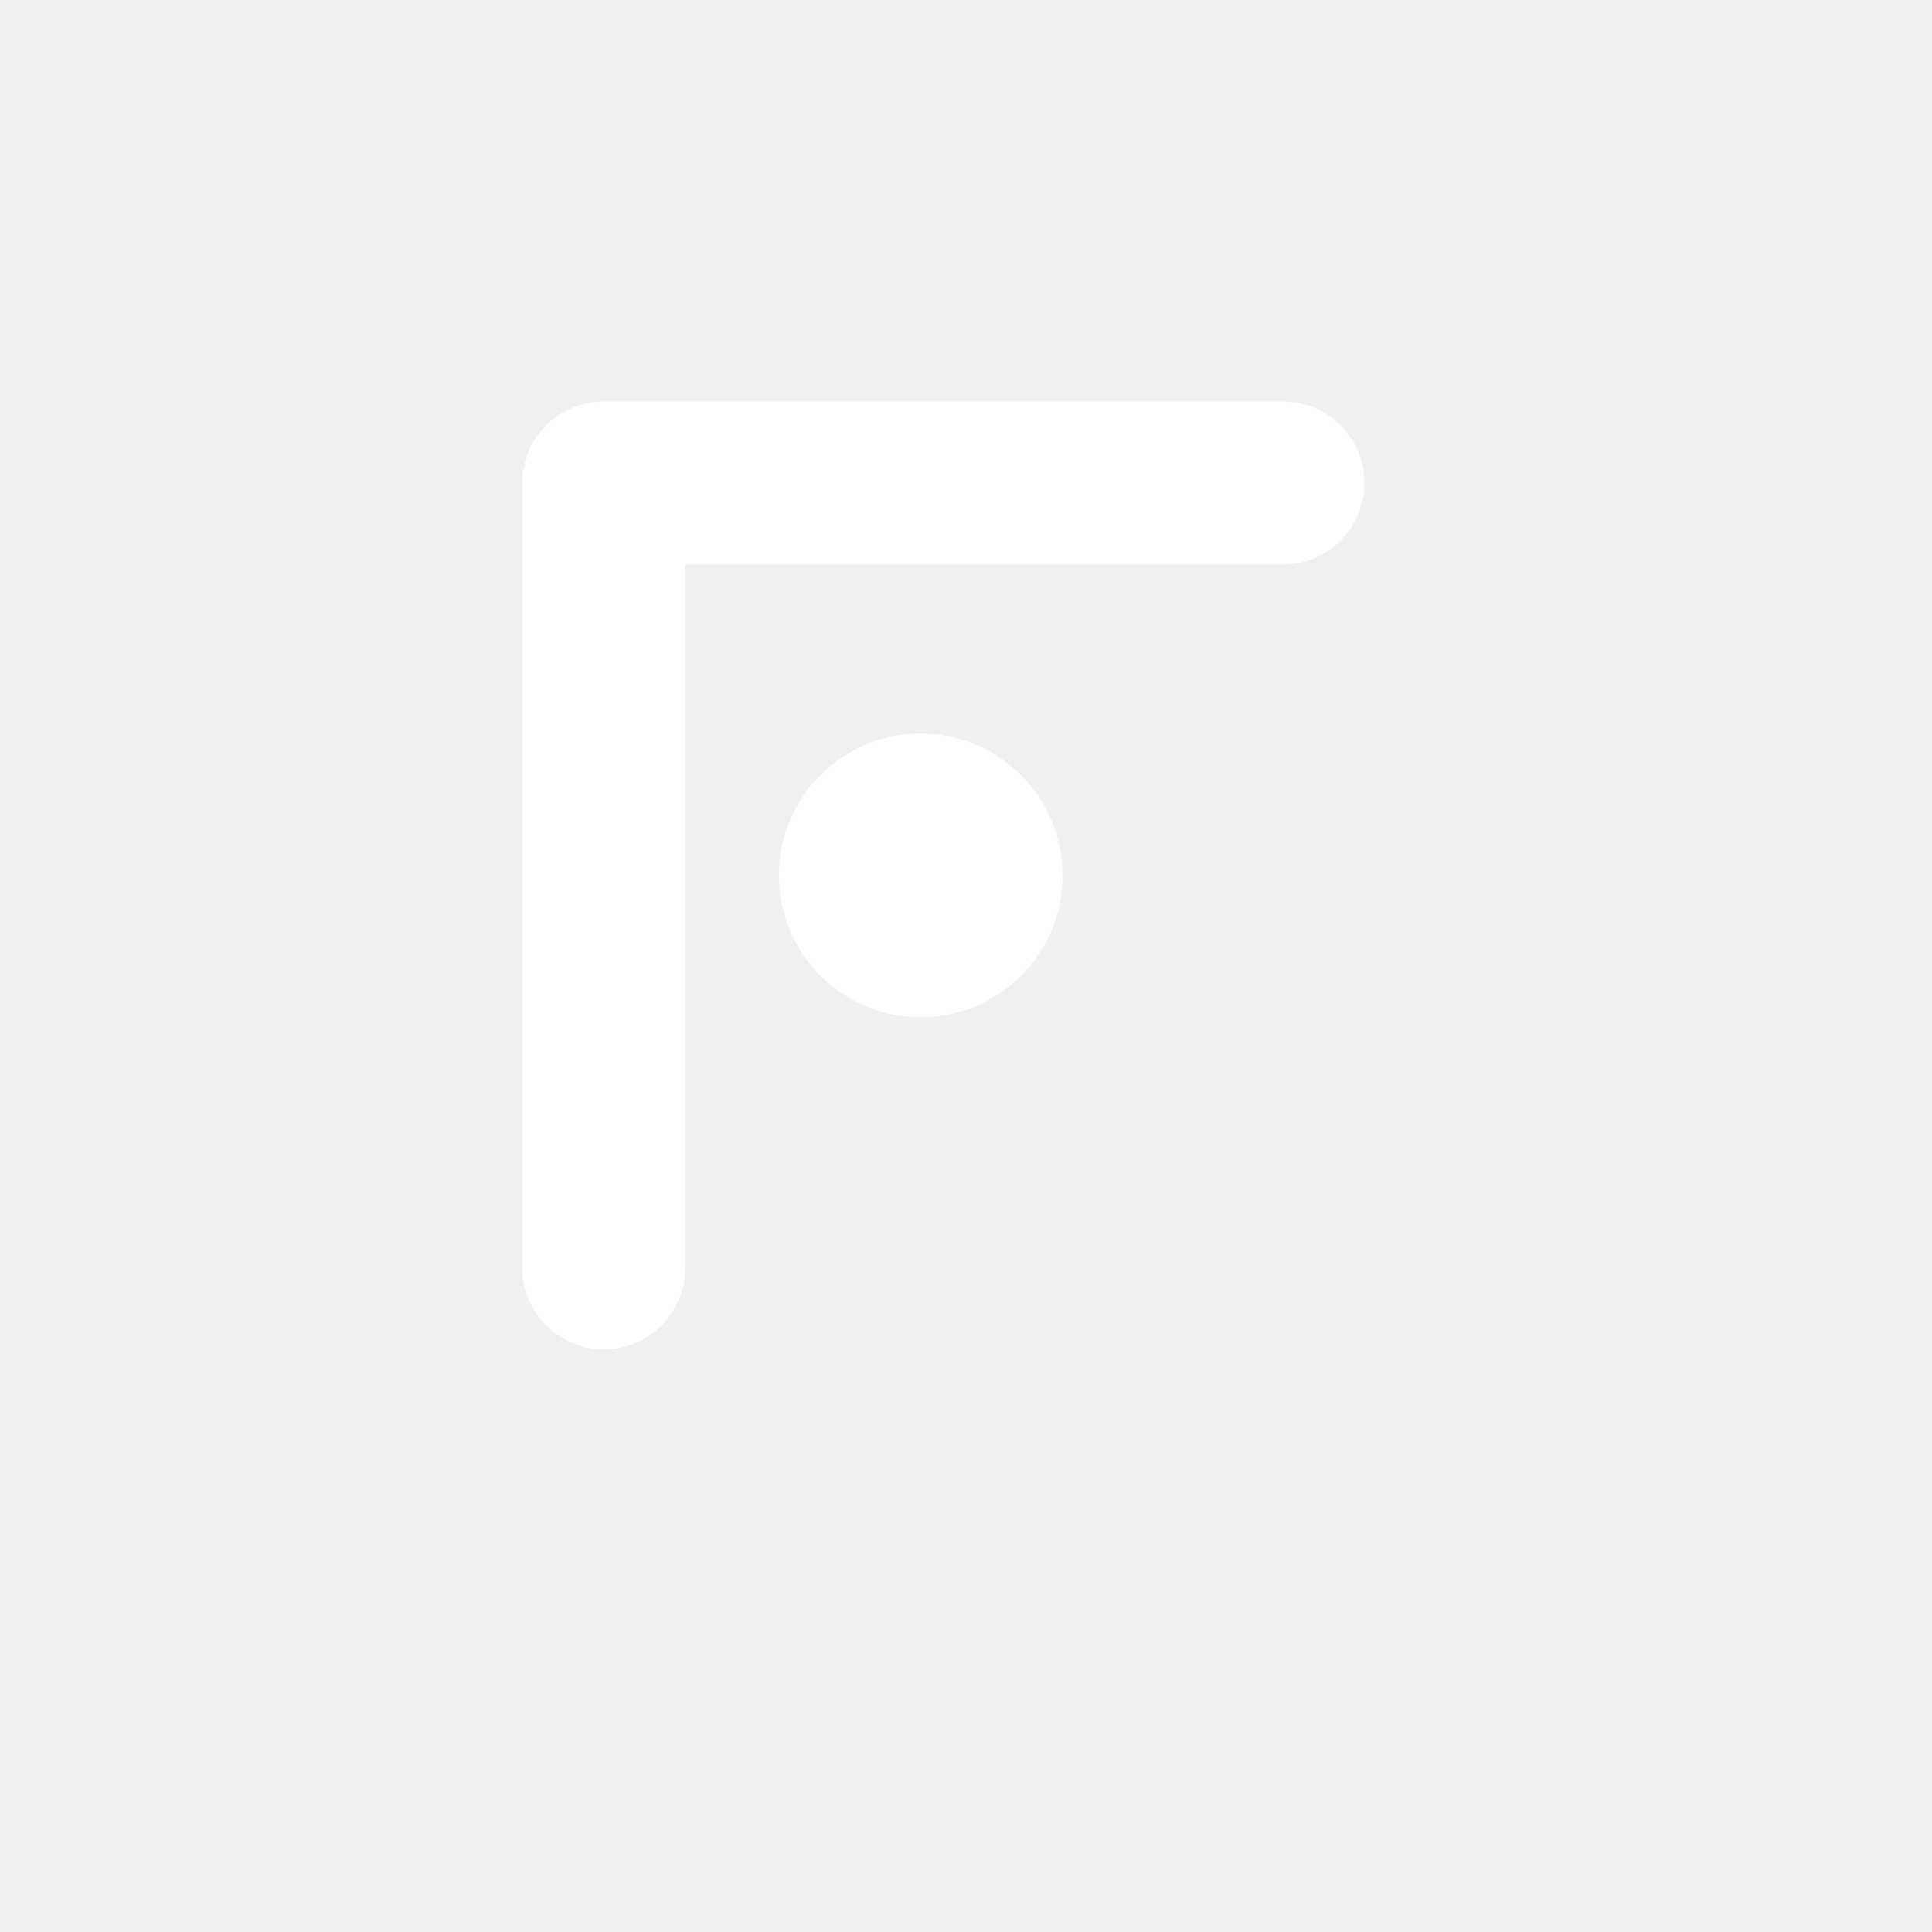
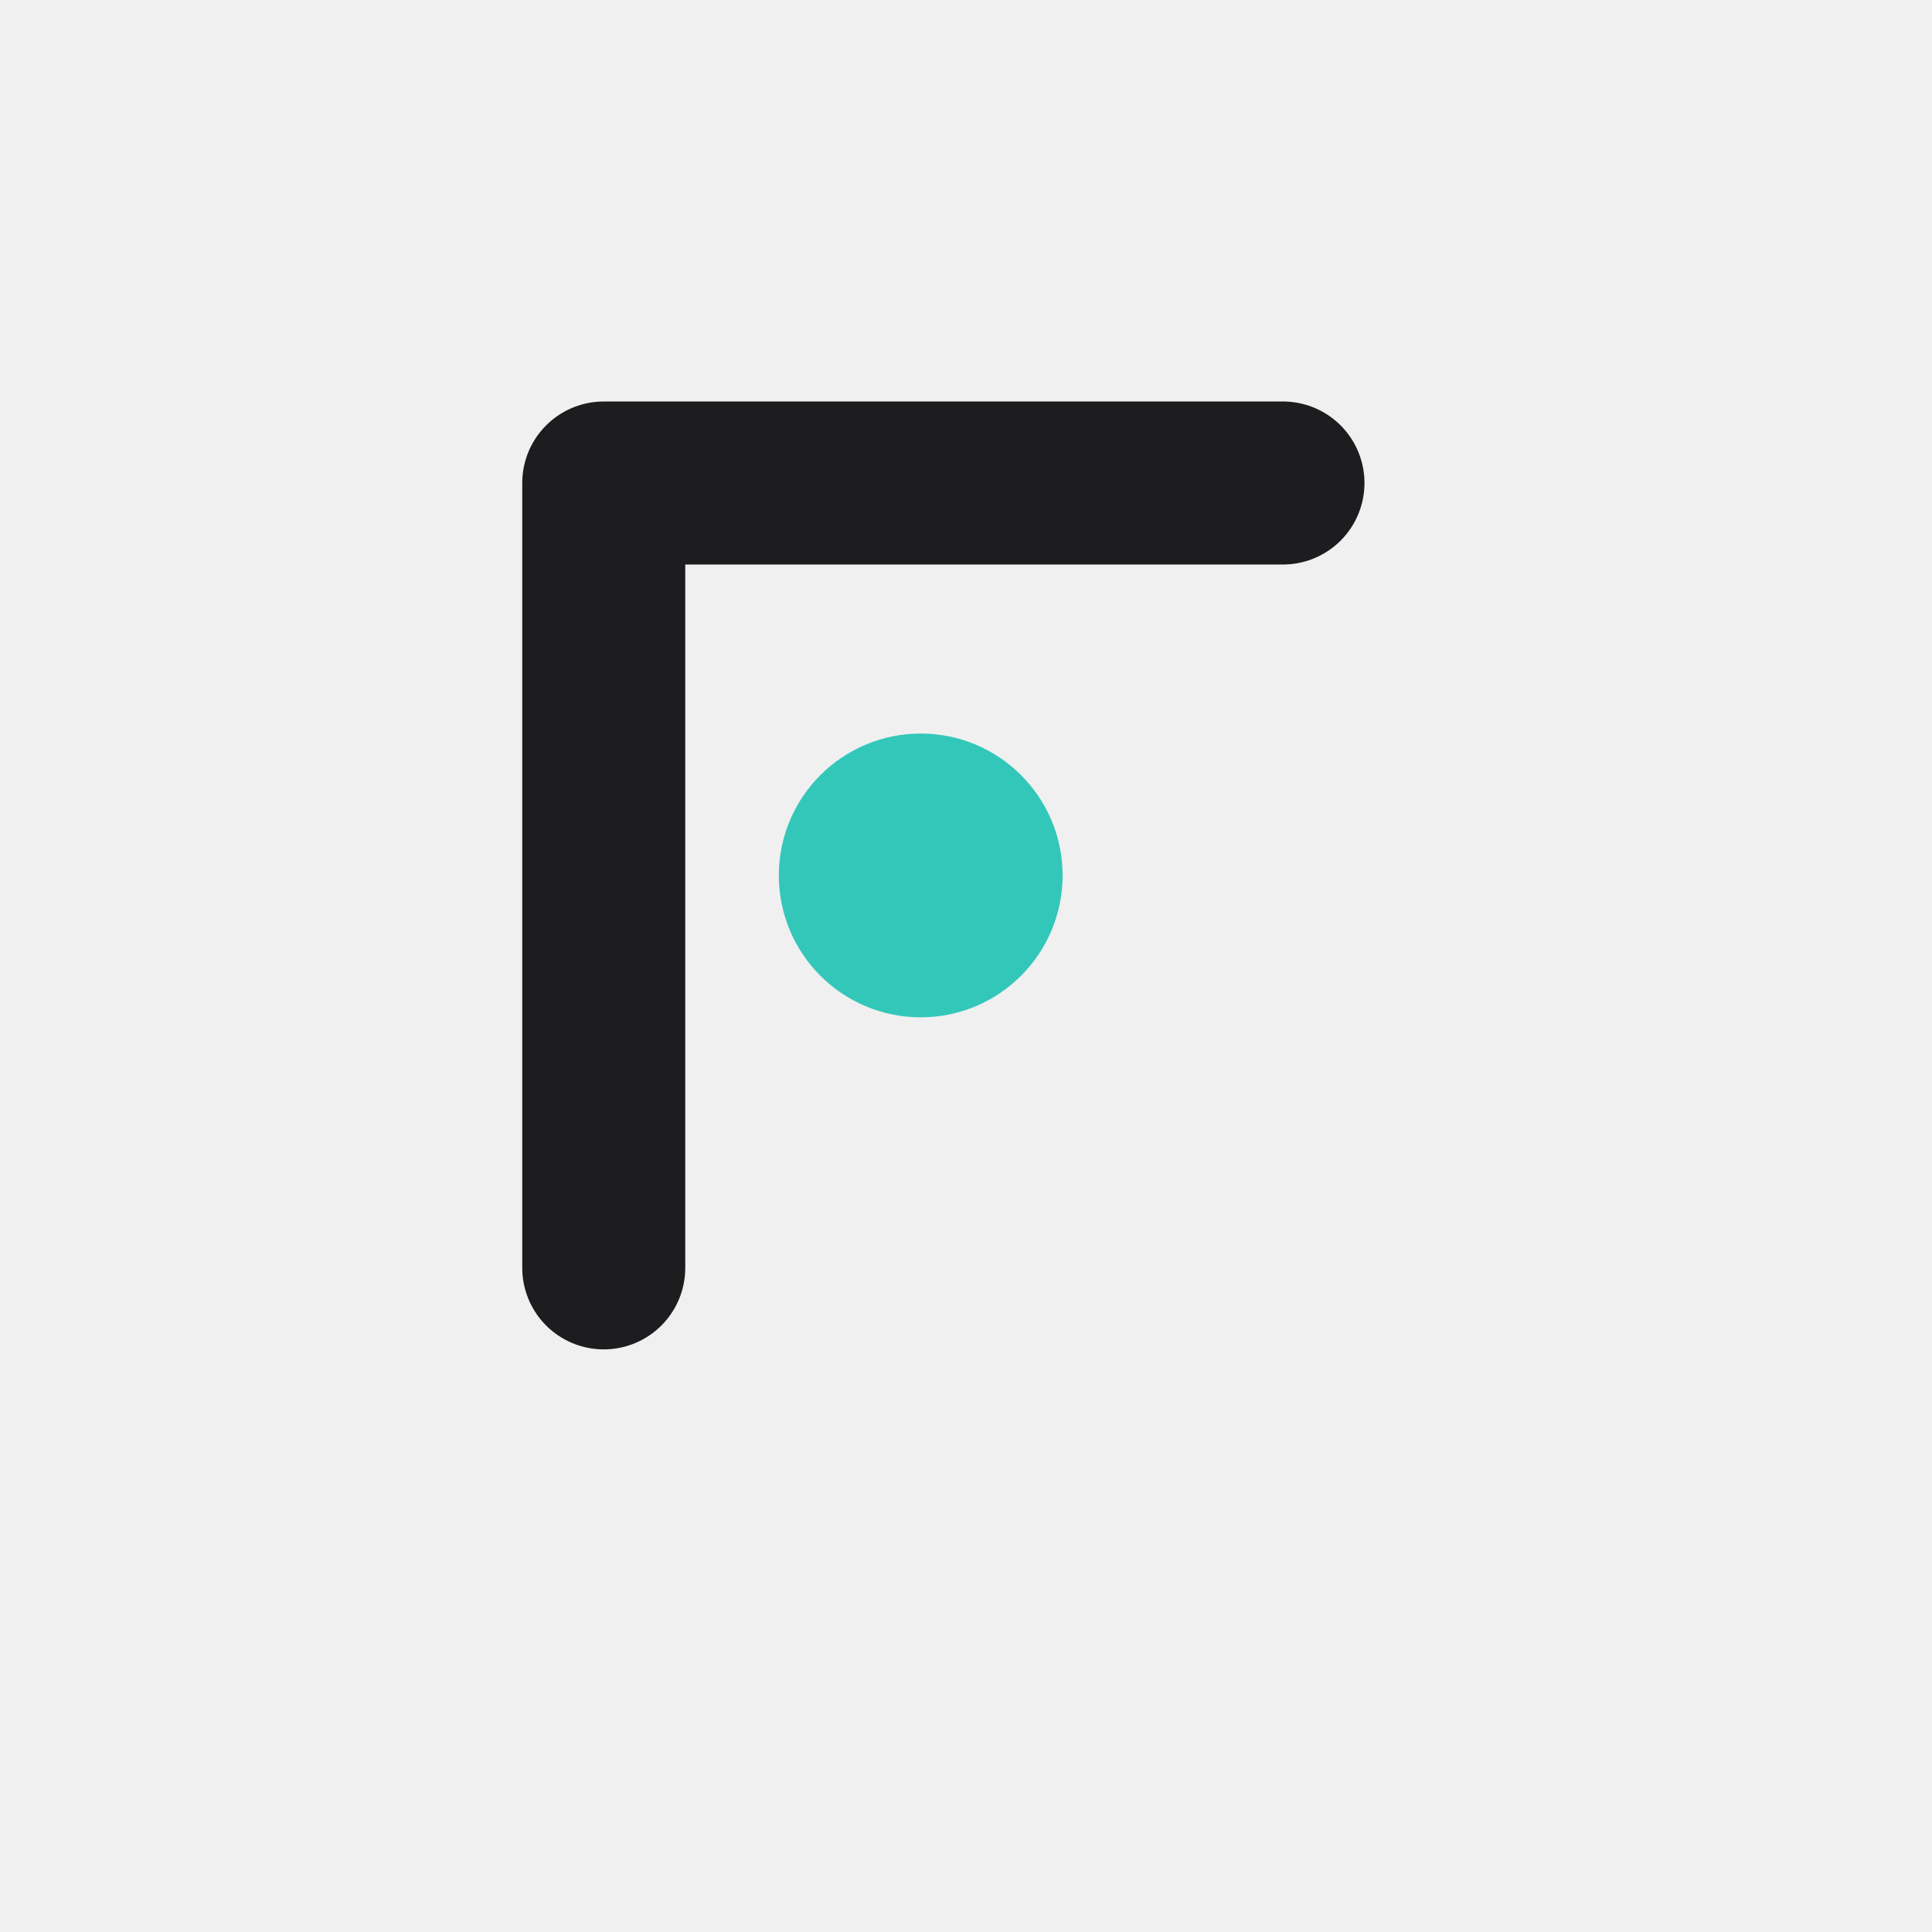
<svg xmlns="http://www.w3.org/2000/svg" viewBox="0 0 32 32" fill="none" aria-hidden="true">
-   <path d="M10 21V8h11.25" stroke="#fff" stroke-width="2.7" stroke-linecap="round" stroke-linejoin="round" />
-   <circle cx="15.25" cy="14.5" r="2.35" fill="#fff" />
+   <path d="M10 21V8h11.25" stroke="#1d1d1f" stroke-width="2.7" stroke-linecap="round" stroke-linejoin="round" />
+   <circle cx="15.25" cy="14.5" r="2.35" fill="#33C7BA" />
</svg>
